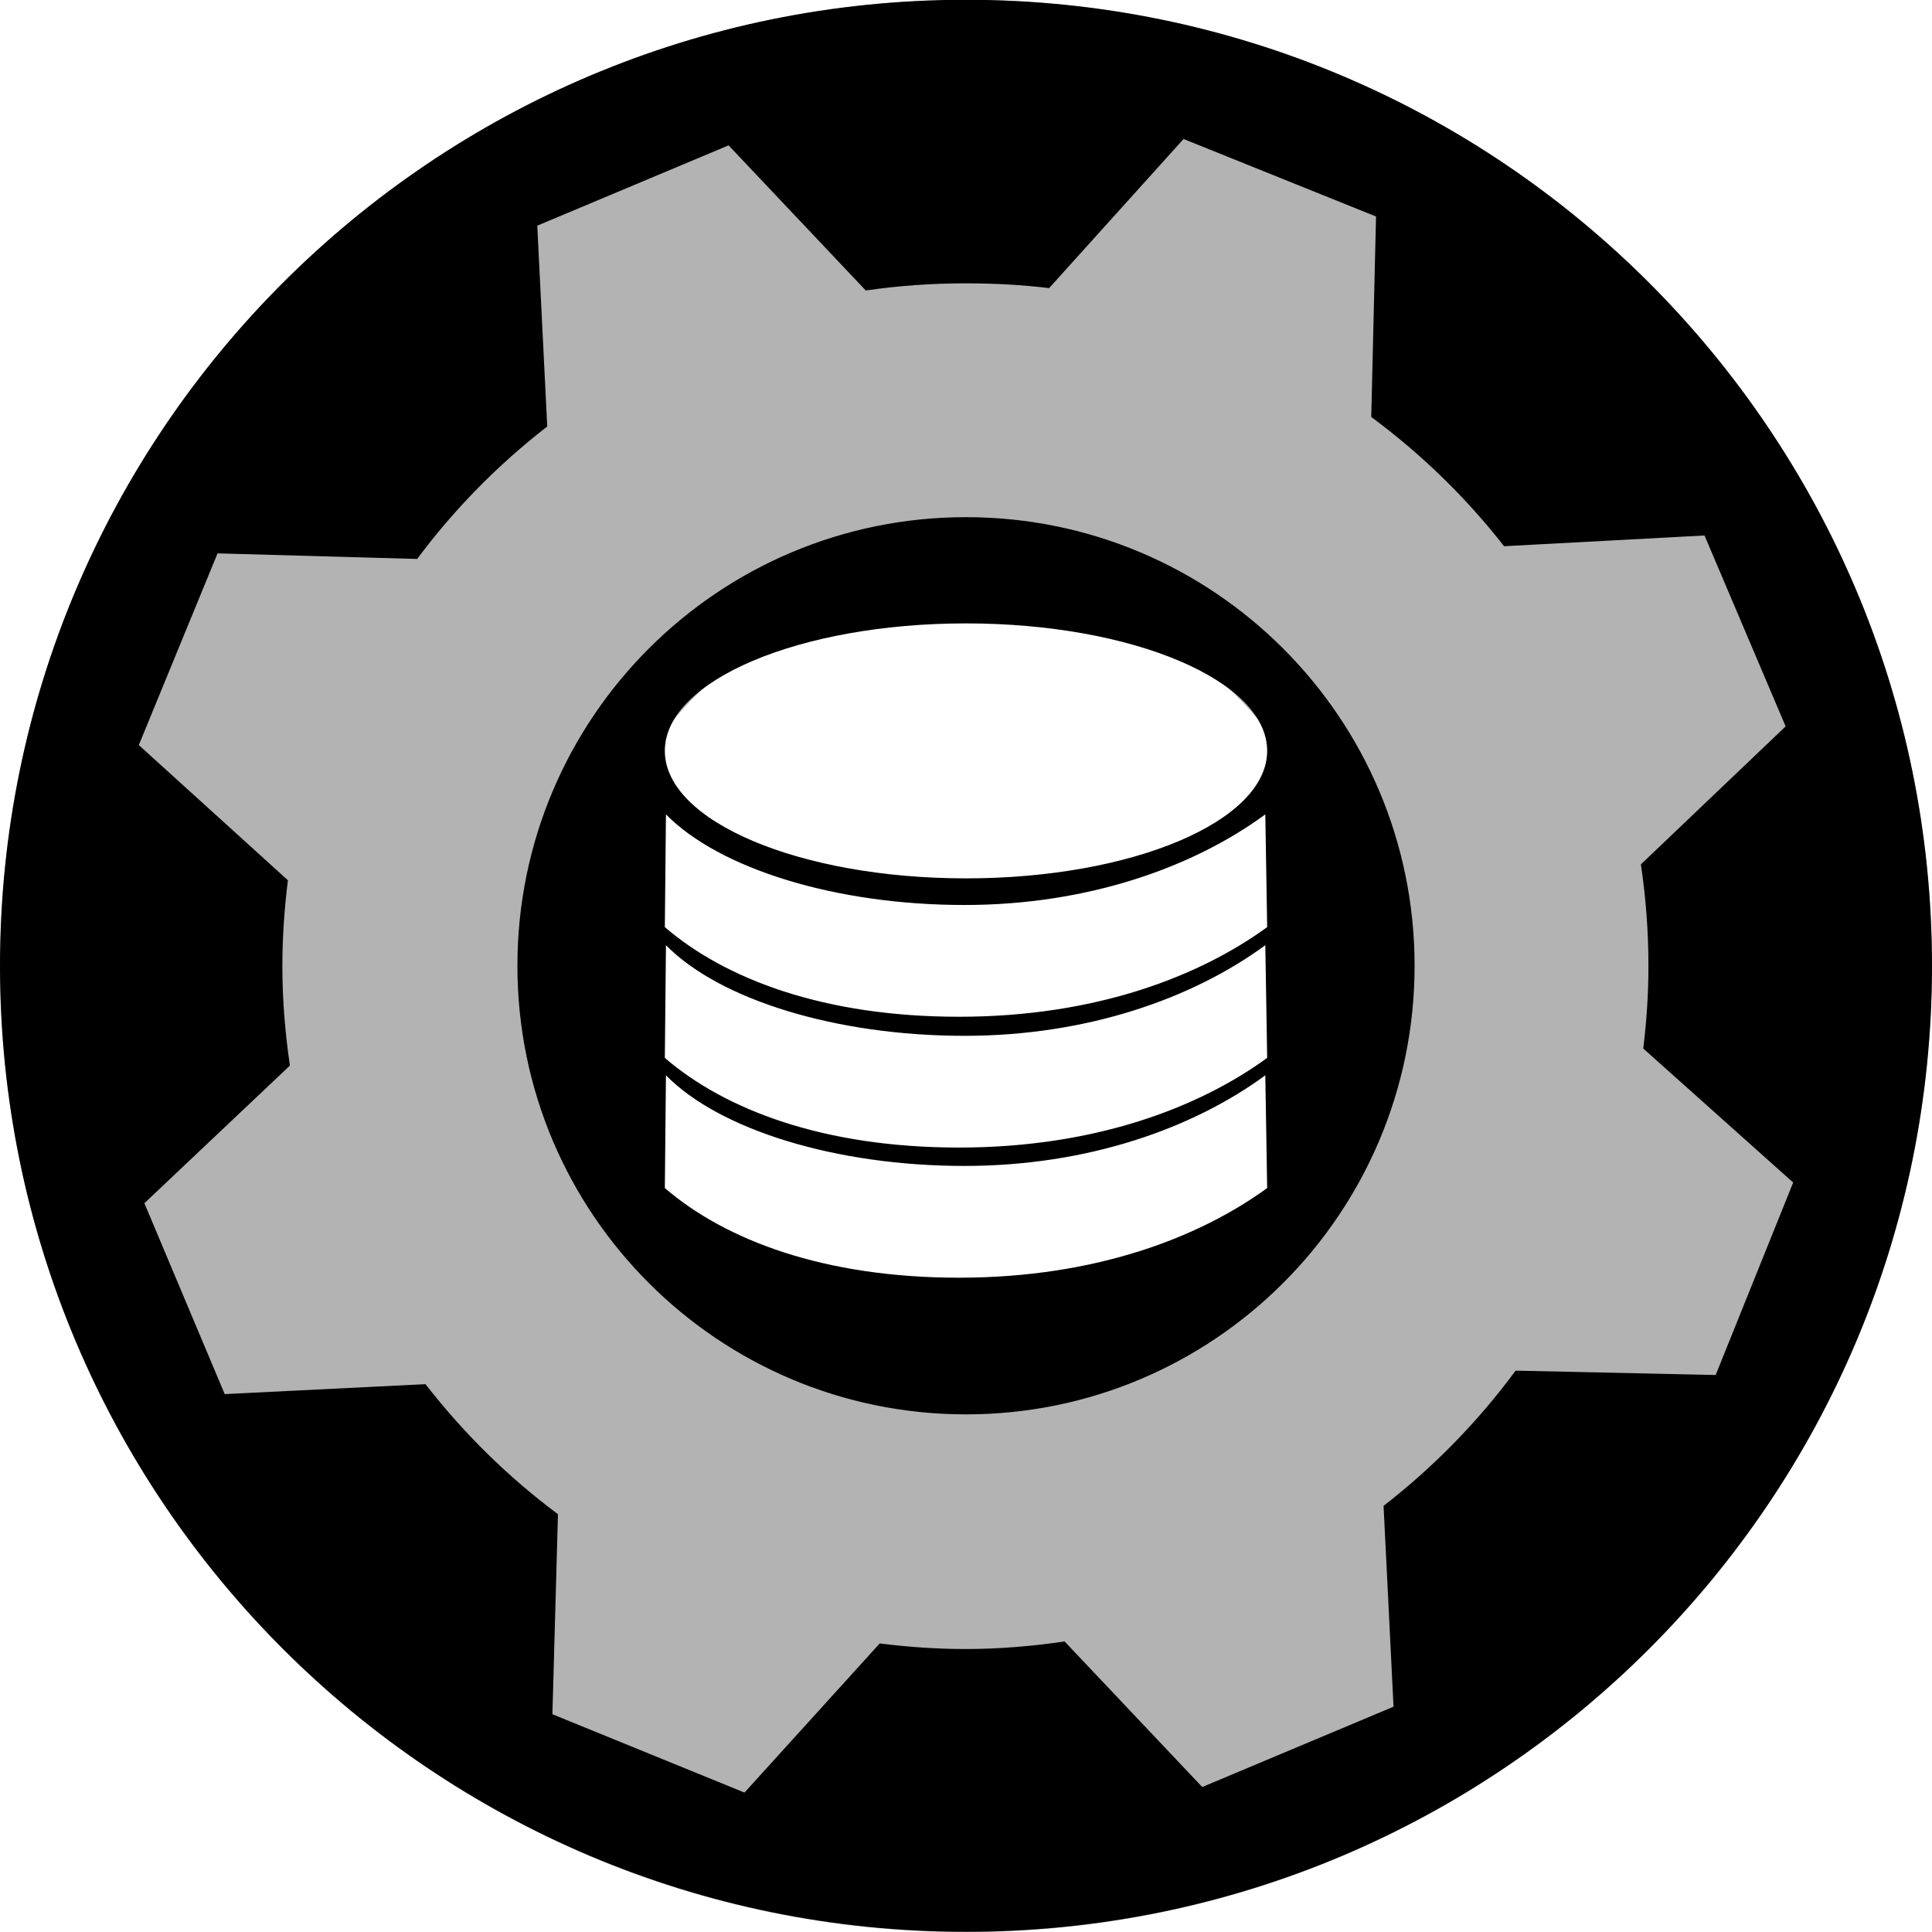
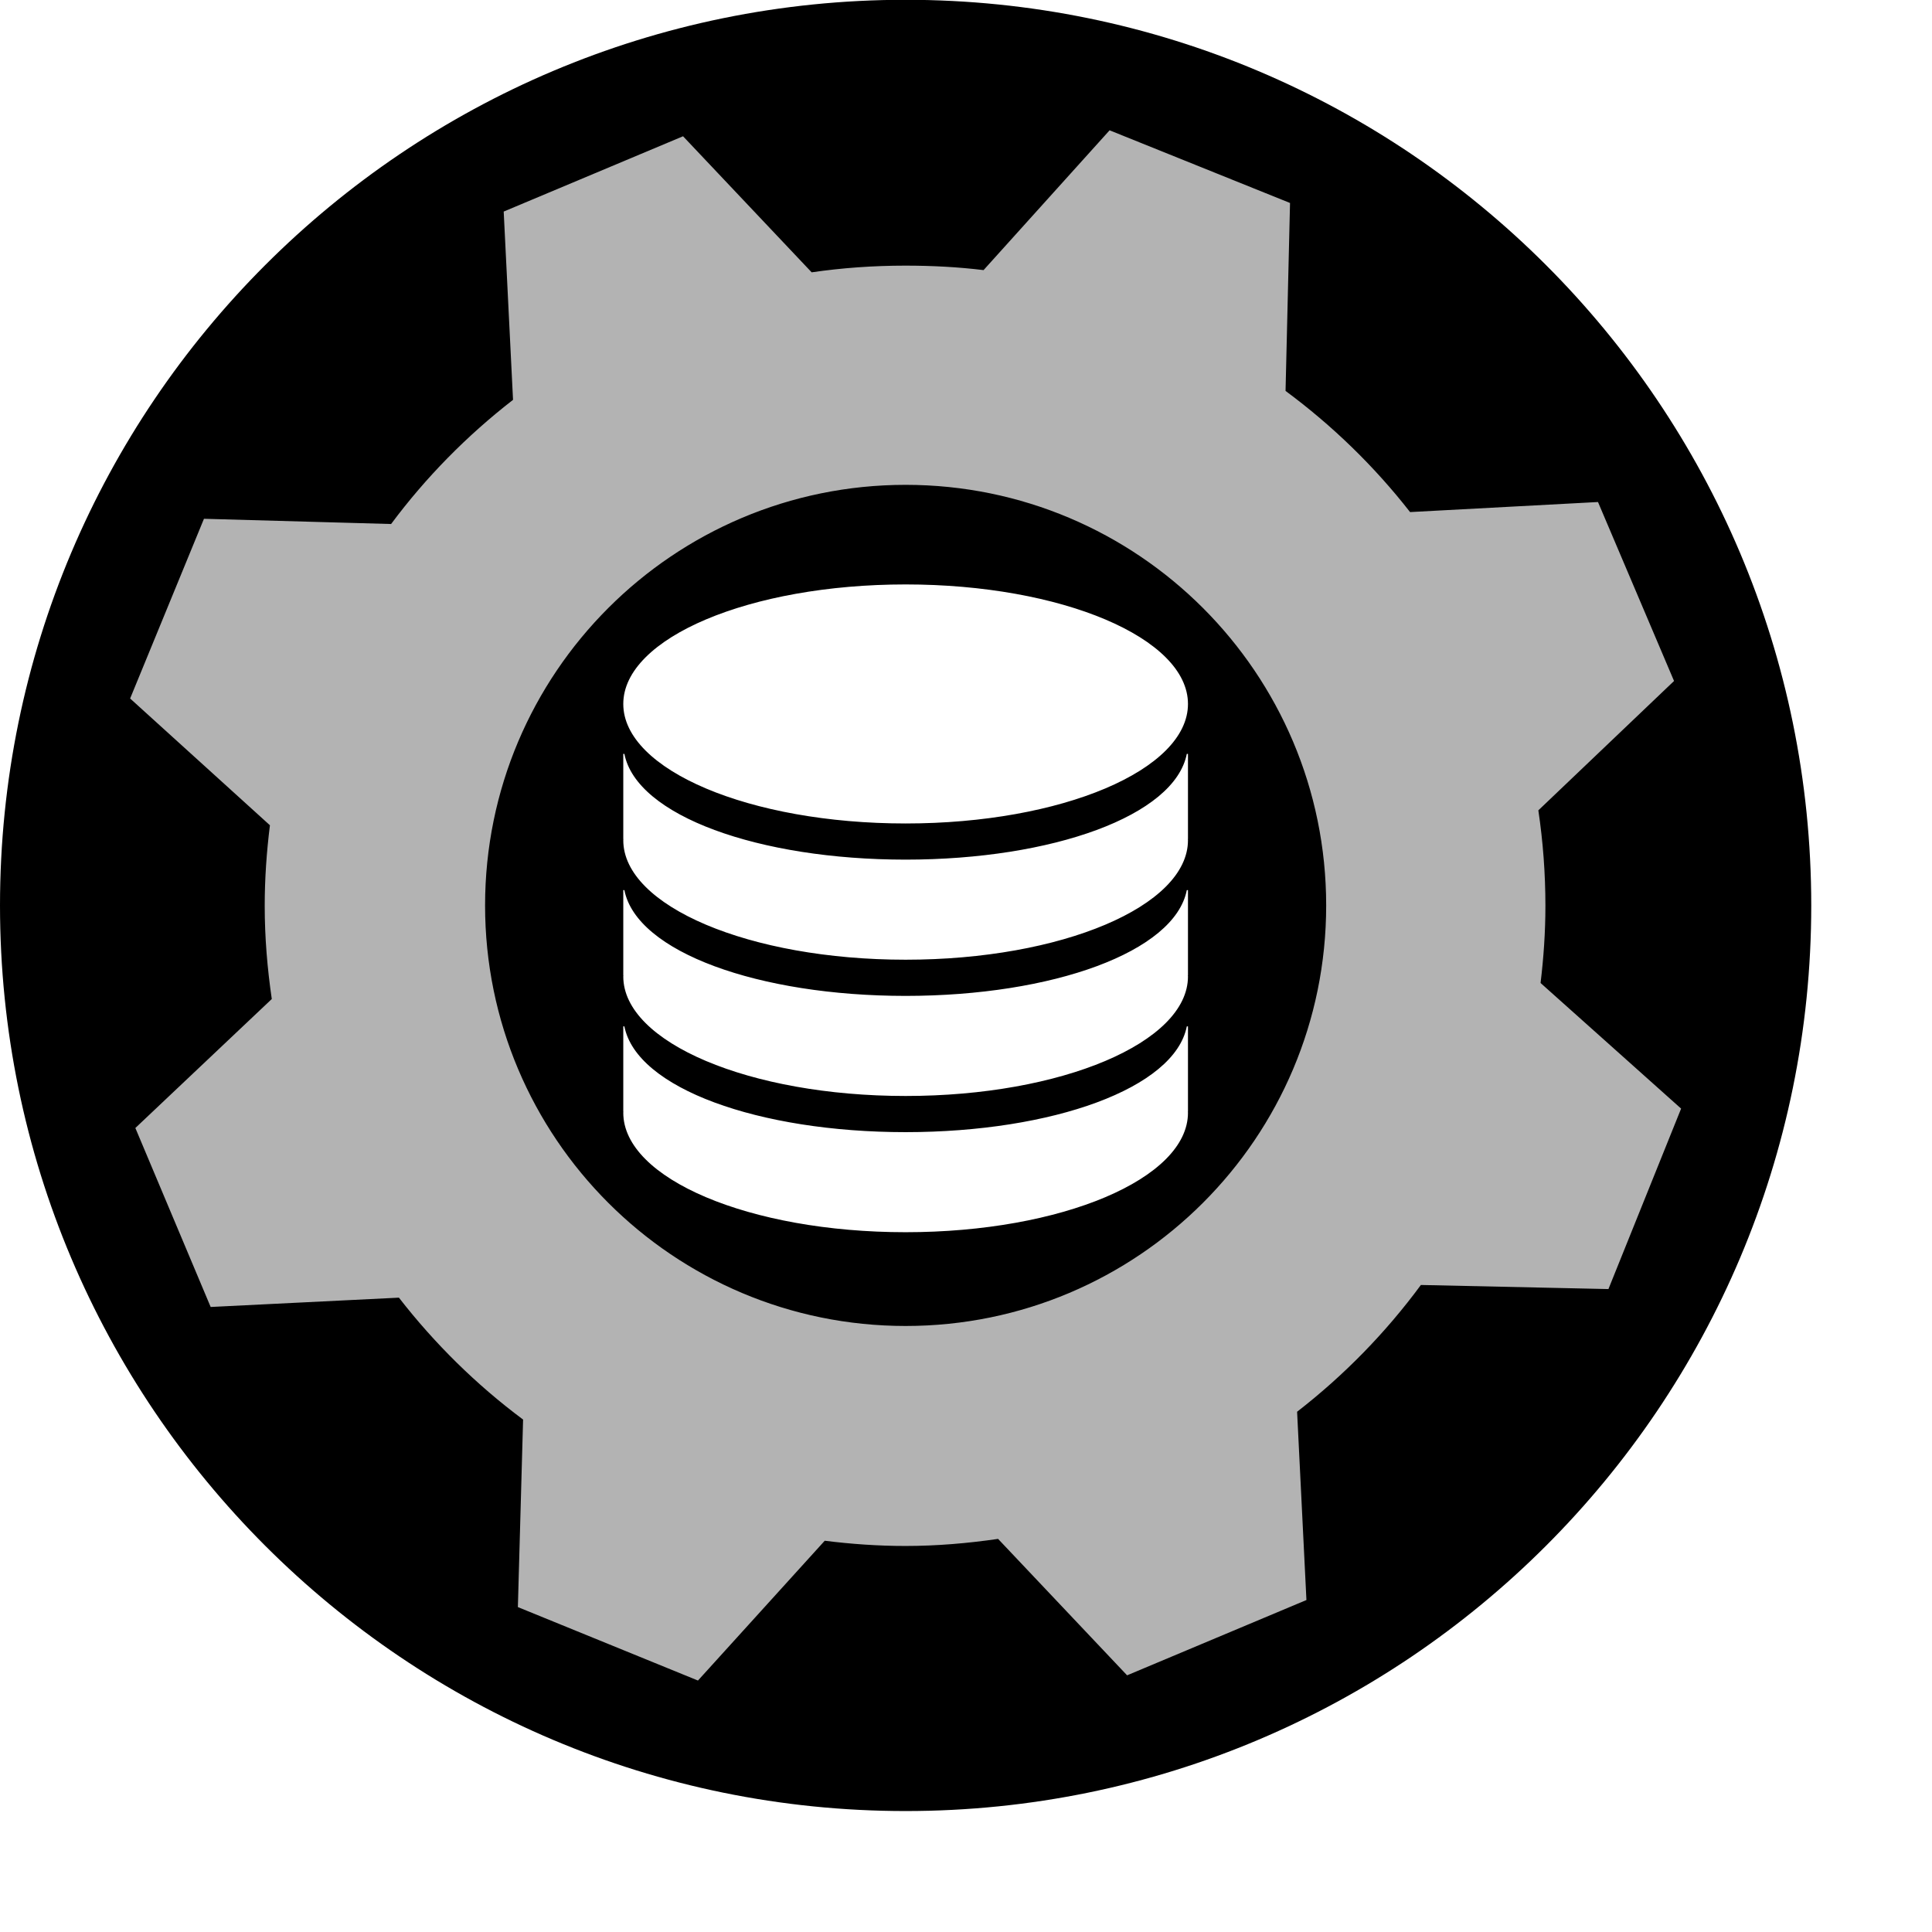
- <svg xmlns="http://www.w3.org/2000/svg" width="124.016" height="124.016" id="svg2" version="1.1">
+ <svg xmlns="http://www.w3.org/2000/svg" width="35mm" height="35mm" id="svg2" version="1.1">
  <defs id="defs4" />
  <g id="layer1" transform="translate(-272.0472,-502.1793)">
-     <g id="layer1-7" transform="translate(-2.7954104e-7,-1.4648436e-6)" style="opacity:1">
-       <path style="color:#000000;display:inline;overflow:visible;visibility:visible;fill:#b3b3b3;fill-opacity:1;fill-rule:nonzero;stroke:none;stroke-width:10;marker:none;enable-background:accumulate" id="path3433-9" d="m 334.055,502.171 c -34.246,0 -62,27.785 -62,62.031 0,34.246 27.754,62 62,62 34.246,0 62,-27.754 62,-62 0,-34.246 -27.754,-62.031 -62,-62.031 z m 0,37.469 c 13.556,0 24.531,11.006 24.531,24.562 0,13.556 -10.975,24.531 -24.531,24.531 -13.556,0 -24.531,-10.975 -24.531,-24.531 0,-13.556 10.975,-24.562 24.531,-24.562 z" />
-     </g>
-     <path style="color:#000000;fill:#000000;fill-opacity:1;fill-rule:nonzero;stroke:none;stroke-width:10;marker:none;visibility:visible;display:inline;overflow:visible;enable-background:accumulate;opacity:1" d="M 62.008 -0.014 C 27.761 -0.014 0 27.747 0 61.994 C 0 96.241 27.761 124.002 62.008 124.002 C 96.255 124.002 124.016 96.241 124.016 61.994 C 124.016 27.747 96.255 -0.014 62.008 -0.014 z M 75.973 8.922 L 88.328 13.898 L 88.021 26.766 C 91.226 29.137 94.096 31.922 96.547 35.062 L 109.414 34.373 L 114.621 46.627 L 105.33 55.484 C 105.648 57.613 105.814 59.803 105.814 62.02 C 105.814 63.814 105.692 65.567 105.482 67.305 L 115.105 75.906 L 110.129 88.262 L 97.287 87.982 C 94.878 91.252 92.019 94.175 88.812 96.662 L 89.451 109.553 L 77.172 114.709 L 68.338 105.367 C 66.257 105.67 64.147 105.852 61.982 105.852 C 60.117 105.852 58.272 105.72 56.469 105.494 L 47.789 115.066 L 35.459 110.037 L 35.816 97.197 C 32.619 94.817 29.757 91.997 27.314 88.85 L 14.424 89.488 L 9.268 77.234 L 18.609 68.402 C 18.304 66.314 18.125 64.193 18.125 62.02 C 18.125 60.155 18.256 58.31 18.482 56.506 L 8.91 47.826 L 13.965 35.521 L 26.779 35.879 C 29.162 32.675 31.974 29.823 35.127 27.377 L 34.488 14.486 L 46.768 9.33 L 55.574 18.646 C 57.663 18.341 59.809 18.188 61.982 18.188 C 63.803 18.188 65.581 18.279 67.344 18.494 L 75.973 8.922 z M 62.008 33.197 C 46.104 33.197 33.213 46.091 33.213 61.994 C 33.213 77.898 46.104 90.789 62.008 90.789 C 77.911 90.789 90.803 77.898 90.803 61.994 C 90.803 46.091 77.911 33.197 62.008 33.197 z M 62.008 40.016 A 19.332 8.183 0 0 1 81.34 48.199 A 19.332 8.183 0 0 1 62.008 56.383 A 19.332 8.183 0 0 1 42.676 48.199 A 19.332 8.183 0 0 1 62.008 40.016 z M 42.748 52.275 C 46.187 55.774 53.66 58.092 61.912 58.092 C 69.826 58.092 76.598 55.672 81.221 52.275 L 81.34 59.512 C 77.074 62.618 70.433 65.266 61.559 65.266 C 52.901 65.266 46.566 62.858 42.676 59.512 L 42.748 52.275 z M 42.748 60.672 C 46.187 64.17 53.66 66.49 61.912 66.49 C 69.826 66.49 76.598 64.068 81.221 60.672 L 81.34 67.908 C 77.074 71.014 70.433 73.662 61.559 73.662 C 52.901 73.662 46.566 71.254 42.676 67.908 L 42.748 60.672 z M 42.748 69.025 C 46.187 72.524 53.66 74.842 61.912 74.842 C 69.826 74.842 76.598 72.422 81.221 69.025 L 81.34 76.262 C 77.074 79.368 70.433 82.016 61.559 82.016 C 52.901 82.016 46.566 79.608 42.676 76.262 L 42.748 69.025 z " transform="translate(272.0472,502.1793)" id="path3195" />
+     <path style="color:#000000;display:inline;overflow:visible;visibility:visible;fill:#b3b3b3;fill-opacity:1;fill-rule:nonzero;stroke:none;stroke-width:10;marker:none;enable-background:accumulate" d="M 62.008 1.984 C 28.862 1.984 2 28.878 2 62.023 C 2 95.169 28.862 122.031 62.008 122.031 C 95.153 122.031 122.016 95.169 122.016 62.023 C 122.016 28.878 95.153 1.984 62.008 1.984 z M 62.008 34.258 A 27.75 27.75 0 0 1 89.758 62.008 A 27.75 27.75 0 0 1 62.008 89.758 A 27.75 27.75 0 0 1 34.258 62.008 A 27.75 27.75 0 0 1 62.008 34.258 z " transform="translate(272.0472,502.1793)" id="path3433-9" />
+     <path style="color:#000000;display:inline;overflow:visible;visibility:visible;opacity:1;fill:#000000;fill-opacity:1;fill-rule:nonzero;stroke:none;stroke-width:10;marker:none;enable-background:accumulate" d="M 62.008 -0.014 C 27.761 -0.014 0 27.747 0 61.994 C 0 96.241 27.761 124.002 62.008 124.002 C 96.255 124.002 124.016 96.241 124.016 61.994 C 124.016 27.747 96.255 -0.014 62.008 -0.014 z M 75.973 8.922 L 88.328 13.898 L 88.021 26.766 C 91.226 29.137 94.096 31.922 96.547 35.062 L 109.414 34.373 L 114.621 46.627 L 105.33 55.484 C 105.648 57.613 105.814 59.803 105.814 62.02 C 105.814 63.814 105.692 65.567 105.482 67.305 L 115.105 75.906 L 110.129 88.262 L 97.287 87.982 C 94.878 91.252 92.019 94.175 88.812 96.662 L 89.451 109.553 L 77.172 114.709 L 68.338 105.367 C 66.257 105.67 64.147 105.852 61.982 105.852 C 60.117 105.852 58.272 105.72 56.469 105.494 L 47.789 115.066 L 35.459 110.037 L 35.816 97.197 C 32.619 94.817 29.757 91.997 27.314 88.85 L 14.424 89.488 L 9.268 77.234 L 18.609 68.402 C 18.304 66.314 18.125 64.193 18.125 62.02 C 18.125 60.155 18.256 58.31 18.482 56.506 L 8.91 47.826 L 13.965 35.521 L 26.779 35.879 C 29.162 32.675 31.974 29.823 35.127 27.377 L 34.488 14.486 L 46.768 9.33 L 55.574 18.646 C 57.663 18.341 59.809 18.188 61.982 18.188 C 63.803 18.188 65.581 18.279 67.344 18.494 L 75.973 8.922 z M 62.008 33.197 C 46.104 33.197 33.213 46.091 33.213 61.994 C 33.213 77.898 46.104 90.789 62.008 90.789 C 77.911 90.789 90.803 77.898 90.803 61.994 C 90.803 46.091 77.911 33.197 62.008 33.197 z M 62.008 40.016 A 19.332 8.183 0 0 1 81.34 48.199 A 19.332 8.183 0 0 1 62.008 56.383 A 19.332 8.183 0 0 1 42.676 48.199 A 19.332 8.183 0 0 1 62.008 40.016 z M 42.676 51.619 L 42.752 51.619 C 43.584 55.86 51.955 58.857 62.008 58.859 C 72.059 58.856 80.428 55.859 81.26 51.619 L 81.34 51.619 L 81.34 57.455 L 81.332 57.455 C 81.335 57.479 81.338 57.503 81.34 57.527 C 81.341 62.047 72.685 65.711 62.008 65.711 C 51.33 65.711 42.675 62.047 42.676 57.527 C 42.678 57.503 42.681 57.479 42.684 57.455 L 42.676 57.455 L 42.676 51.619 z M 42.676 60.947 L 42.752 60.947 C 43.584 65.188 51.955 68.187 62.008 68.189 C 72.059 68.186 80.428 65.187 81.26 60.947 L 81.34 60.947 L 81.34 66.785 L 81.332 66.785 C 81.335 66.809 81.338 66.833 81.34 66.857 C 81.341 71.377 72.685 75.041 62.008 75.041 C 51.33 75.041 42.675 71.377 42.676 66.857 C 42.678 66.833 42.681 66.809 42.684 66.785 L 42.676 66.785 L 42.676 60.947 z M 42.676 70.277 L 42.752 70.277 C 43.584 74.518 51.955 77.516 62.008 77.518 C 72.059 77.514 80.428 74.517 81.26 70.277 L 81.34 70.277 L 81.34 76.113 L 81.332 76.113 C 81.335 76.137 81.338 76.161 81.34 76.186 C 81.341 80.705 72.685 84.369 62.008 84.369 C 51.33 84.369 42.675 80.705 42.676 76.186 C 42.678 76.161 42.681 76.137 42.684 76.113 L 42.676 76.113 L 42.676 70.277 z " transform="translate(272.0472,502.1793)" id="path3195" />
  </g>
</svg>
